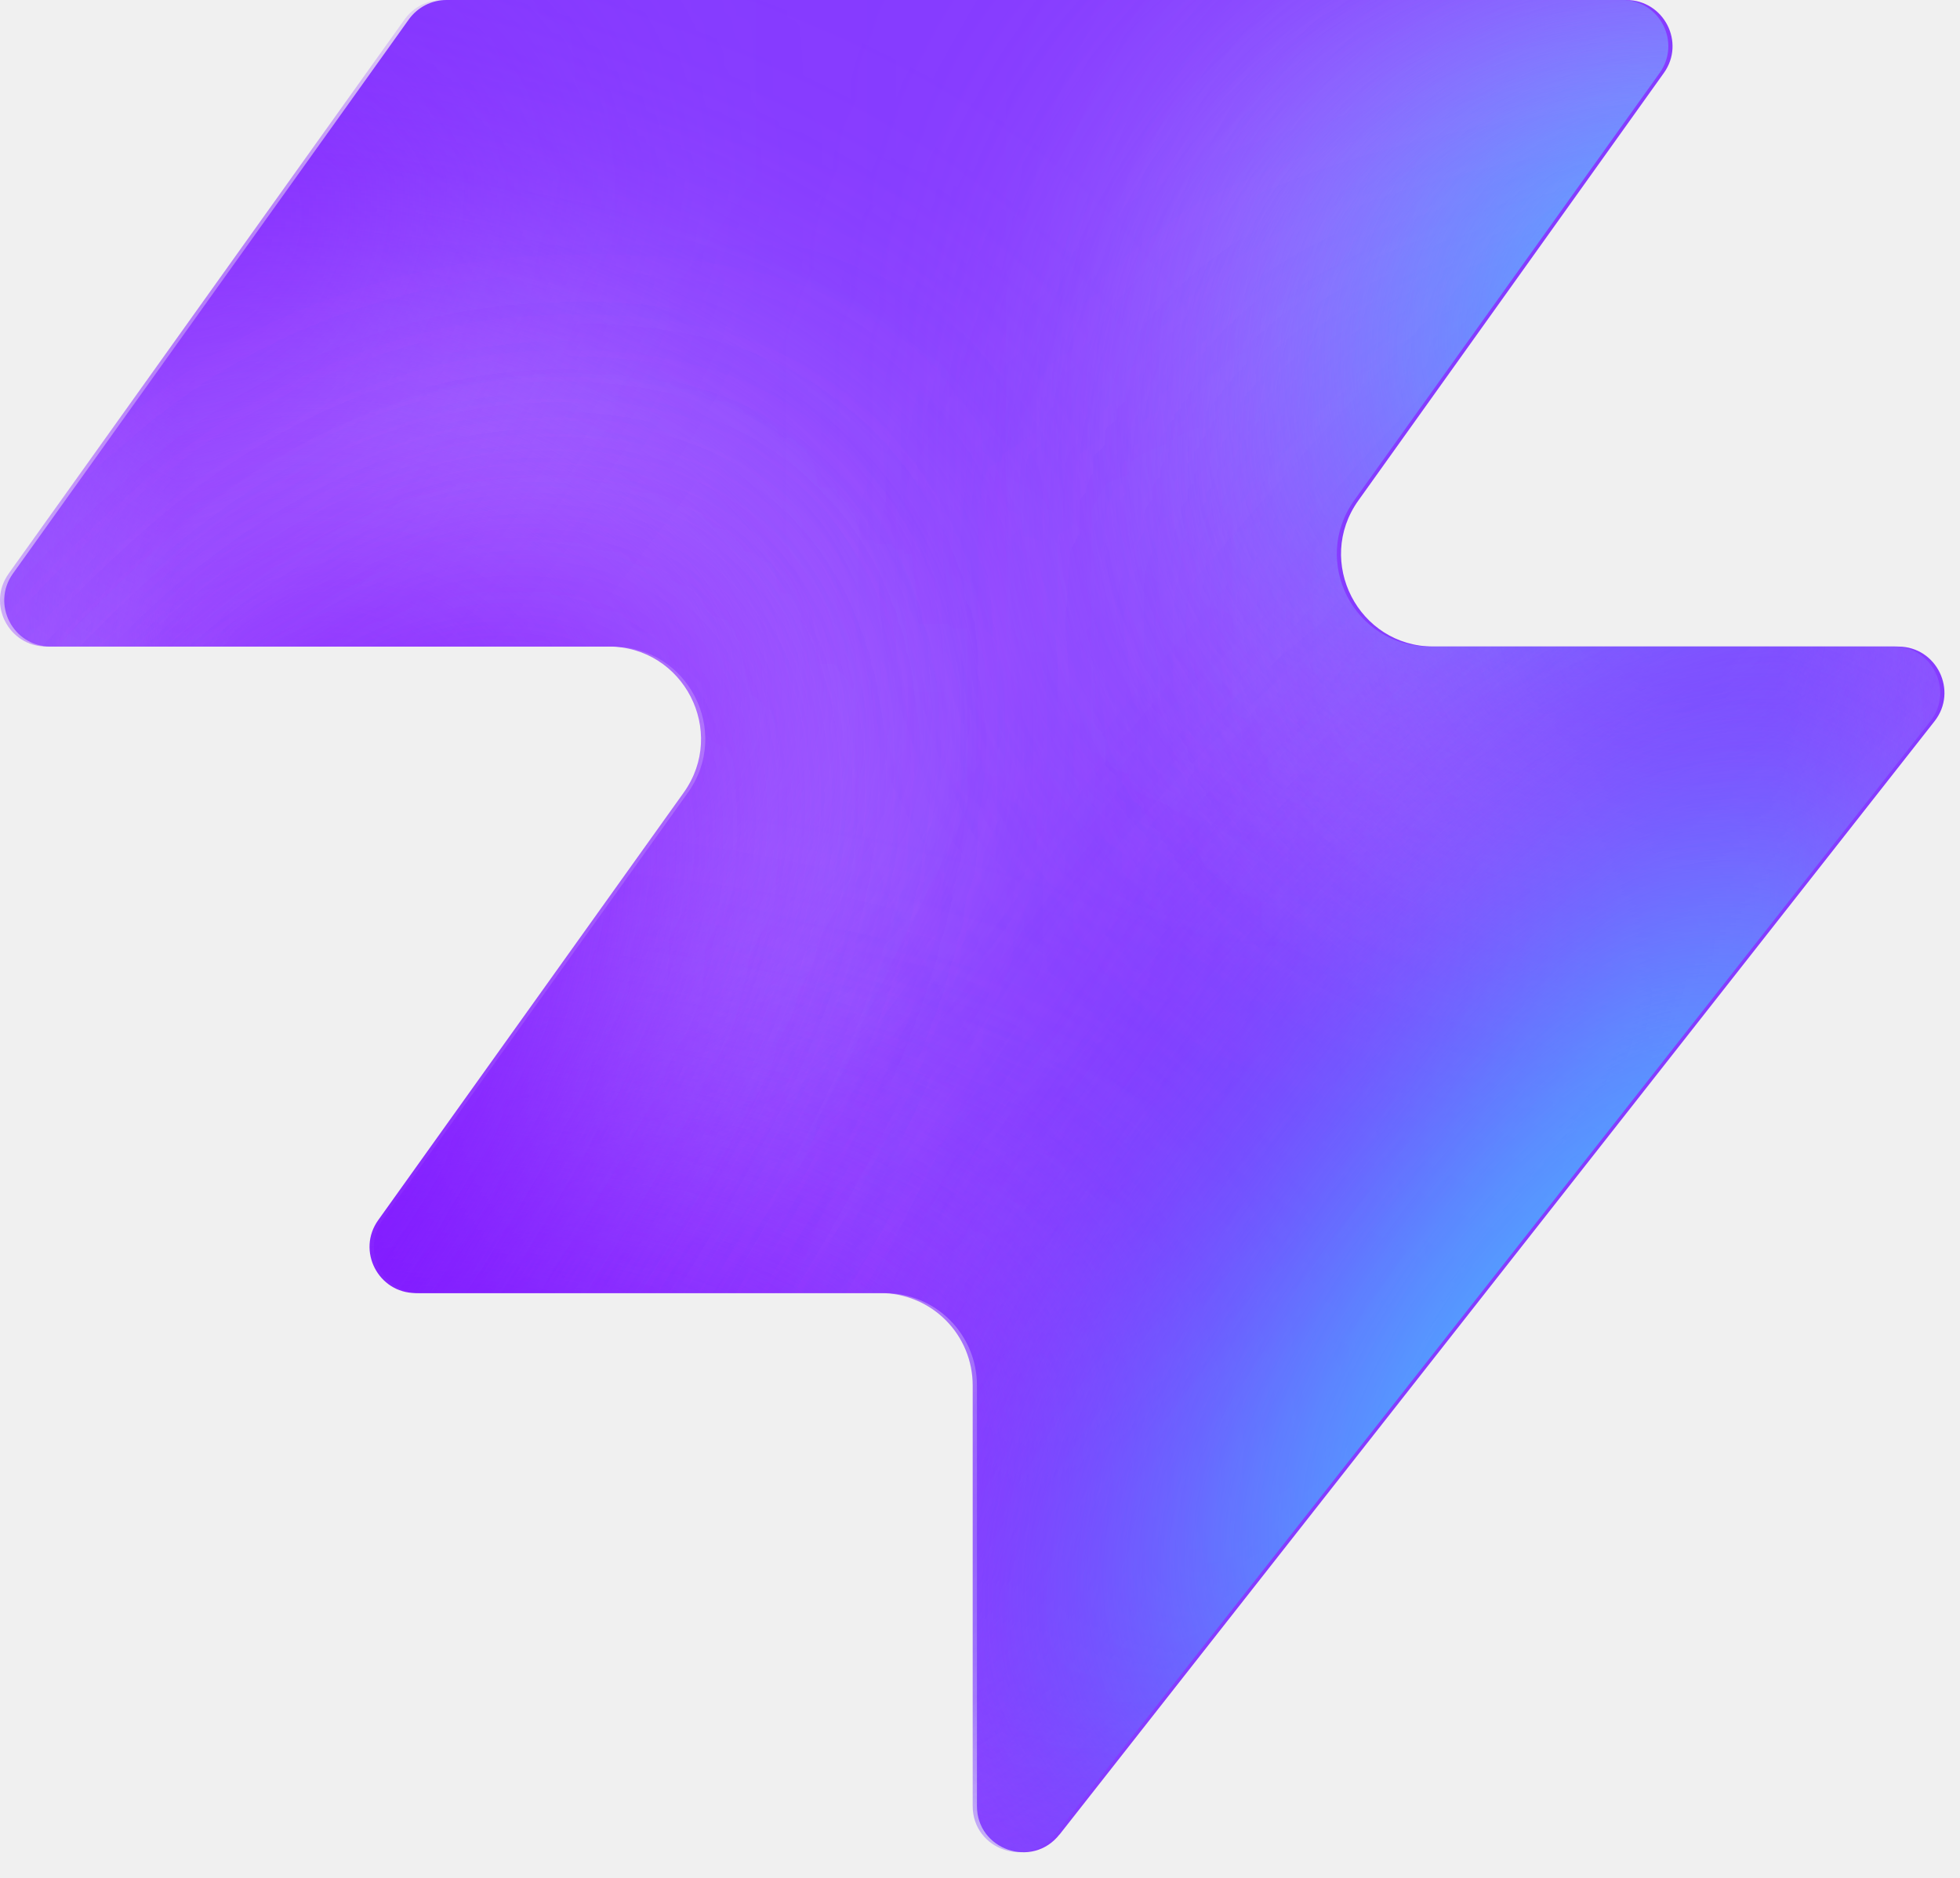
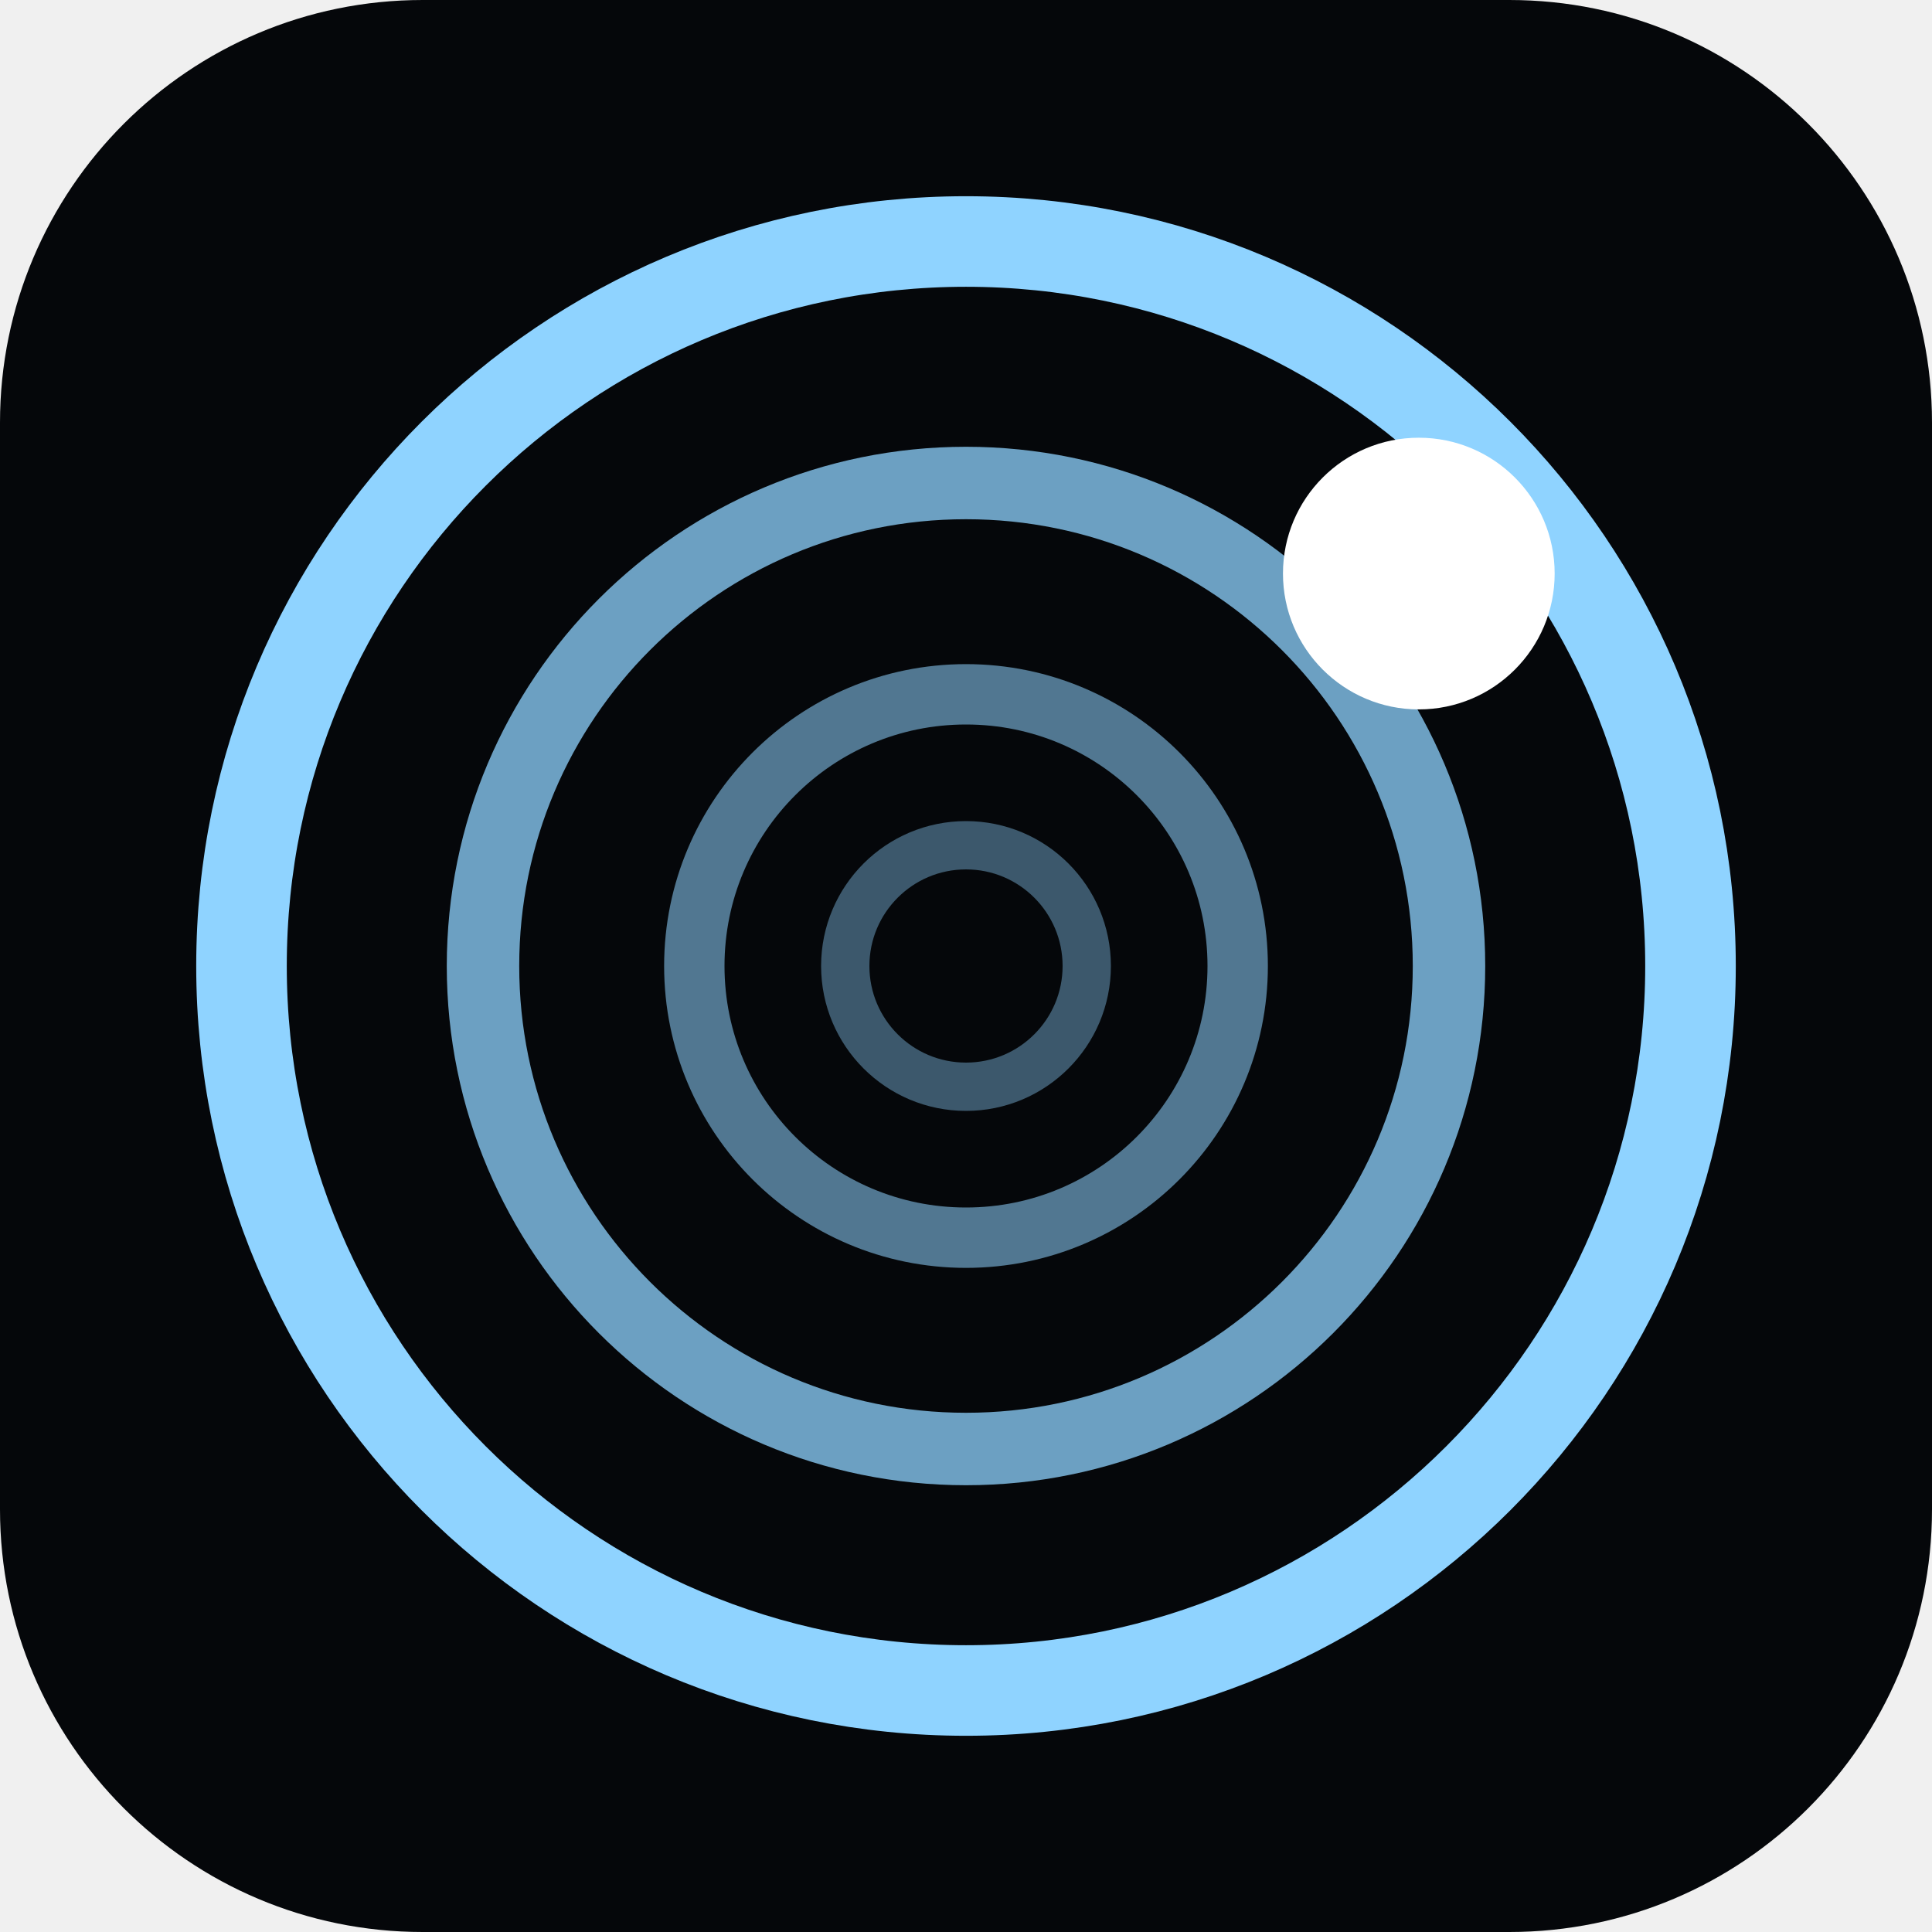
- <svg xmlns="http://www.w3.org/2000/svg" width="48" height="46" fill="none" viewBox="0 0 48 46">
-   <path fill="#863bff" d="M25.946 44.938c-.664.845-2.021.375-2.021-.698V33.937a2.26 2.26 0 0 0-2.262-2.262H10.287c-.92 0-1.456-1.04-.92-1.788l7.48-10.471c1.07-1.497 0-3.578-1.842-3.578H1.237c-.92 0-1.456-1.04-.92-1.788L10.013.474c.214-.297.556-.474.92-.474h28.894c.92 0 1.456 1.04.92 1.788l-7.48 10.471c-1.07 1.498 0 3.579 1.842 3.579h11.377c.943 0 1.473 1.088.89 1.83L25.947 44.94z" style="fill:#863bff;fill:color(display-p3 .525 .23 1);fill-opacity:1" />
-   <mask id="a" width="48" height="46" x="0" y="0" maskUnits="userSpaceOnUse" style="mask-type:alpha">
-     <path fill="#000" d="M25.842 44.938c-.664.844-2.021.375-2.021-.698V33.937a2.26 2.26 0 0 0-2.262-2.262H10.183c-.92 0-1.456-1.04-.92-1.788l7.48-10.471c1.07-1.498 0-3.579-1.842-3.579H1.133c-.92 0-1.456-1.04-.92-1.787L9.91.473c.214-.297.556-.474.92-.474h28.894c.92 0 1.456 1.04.92 1.788l-7.48 10.471c-1.07 1.498 0 3.578 1.842 3.578h11.377c.943 0 1.473 1.088.89 1.832L25.843 44.94z" style="fill:#000;fill-opacity:1" />
-   </mask>
-   <g mask="url(#a)">
-     <g filter="url(#b)">
-       <ellipse cx="5.508" cy="14.704" fill="#ede6ff" rx="5.508" ry="14.704" style="fill:#ede6ff;fill:color(display-p3 .927 .903 1);fill-opacity:1" transform="matrix(.00324 1 1 -.00324 -4.47 31.516)" />
-     </g>
-     <g filter="url(#c)">
-       <ellipse cx="10.399" cy="29.851" fill="#ede6ff" rx="10.399" ry="29.851" style="fill:#ede6ff;fill:color(display-p3 .927 .903 1);fill-opacity:1" transform="matrix(.00324 1 1 -.00324 -39.328 7.883)" />
-     </g>
-     <g filter="url(#d)">
-       <ellipse cx="5.508" cy="30.487" fill="#7e14ff" rx="5.508" ry="30.487" style="fill:#7e14ff;fill:color(display-p3 .492 .077 1);fill-opacity:1" transform="rotate(89.814 -25.913 -14.639)scale(1 -1)" />
-     </g>
-     <g filter="url(#e)">
-       <ellipse cx="5.508" cy="30.599" fill="#7e14ff" rx="5.508" ry="30.599" style="fill:#7e14ff;fill:color(display-p3 .492 .077 1);fill-opacity:1" transform="rotate(89.814 -32.644 -3.334)scale(1 -1)" />
-     </g>
-     <g filter="url(#f)">
-       <ellipse cx="5.508" cy="30.599" fill="#7e14ff" rx="5.508" ry="30.599" style="fill:#7e14ff;fill:color(display-p3 .492 .077 1);fill-opacity:1" transform="matrix(.00324 1 1 -.00324 -34.34 30.47)" />
-     </g>
-     <g filter="url(#g)">
-       <ellipse cx="14.072" cy="22.078" fill="#ede6ff" rx="14.072" ry="22.078" style="fill:#ede6ff;fill:color(display-p3 .927 .903 1);fill-opacity:1" transform="rotate(93.35 24.506 48.493)scale(-1 1)" />
-     </g>
-     <g filter="url(#h)">
-       <ellipse cx="3.47" cy="21.501" fill="#7e14ff" rx="3.47" ry="21.501" style="fill:#7e14ff;fill:color(display-p3 .492 .077 1);fill-opacity:1" transform="rotate(89.009 28.708 47.59)scale(-1 1)" />
-     </g>
-     <g filter="url(#i)">
-       <ellipse cx="3.47" cy="21.501" fill="#7e14ff" rx="3.47" ry="21.501" style="fill:#7e14ff;fill:color(display-p3 .492 .077 1);fill-opacity:1" transform="rotate(89.009 28.708 47.59)scale(-1 1)" />
-     </g>
-     <g filter="url(#j)">
-       <ellipse cx=".387" cy="8.972" fill="#7e14ff" rx="4.407" ry="29.108" style="fill:#7e14ff;fill:color(display-p3 .492 .077 1);fill-opacity:1" transform="rotate(39.51 .387 8.972)" />
-     </g>
-     <g filter="url(#k)">
-       <ellipse cx="47.523" cy="-6.092" fill="#7e14ff" rx="4.407" ry="29.108" style="fill:#7e14ff;fill:color(display-p3 .492 .077 1);fill-opacity:1" transform="rotate(37.892 47.523 -6.092)" />
-     </g>
-     <g filter="url(#l)">
-       <ellipse cx="41.412" cy="6.333" fill="#47bfff" rx="5.971" ry="9.665" style="fill:#47bfff;fill:color(display-p3 .28 .748 1);fill-opacity:1" transform="rotate(37.892 41.412 6.333)" />
-     </g>
-     <g filter="url(#m)">
-       <ellipse cx="-1.879" cy="38.332" fill="#7e14ff" rx="4.407" ry="29.108" style="fill:#7e14ff;fill:color(display-p3 .492 .077 1);fill-opacity:1" transform="rotate(37.892 -1.88 38.332)" />
-     </g>
-     <g filter="url(#n)">
-       <ellipse cx="-1.879" cy="38.332" fill="#7e14ff" rx="4.407" ry="29.108" style="fill:#7e14ff;fill:color(display-p3 .492 .077 1);fill-opacity:1" transform="rotate(37.892 -1.88 38.332)" />
-     </g>
-     <g filter="url(#o)">
-       <ellipse cx="35.651" cy="29.907" fill="#7e14ff" rx="4.407" ry="29.108" style="fill:#7e14ff;fill:color(display-p3 .492 .077 1);fill-opacity:1" transform="rotate(37.892 35.651 29.907)" />
-     </g>
-     <g filter="url(#p)">
-       <ellipse cx="38.418" cy="32.4" fill="#47bfff" rx="5.971" ry="15.297" style="fill:#47bfff;fill:color(display-p3 .28 .748 1);fill-opacity:1" transform="rotate(37.892 38.418 32.4)" />
-     </g>
+ <svg xmlns="http://www.w3.org/2000/svg" viewBox="0 0 64 64">
+   <rect width="64" height="64" rx="14" fill="#05070a" />
+   <g fill="none" stroke="#8fd3ff" stroke-linecap="round">
+     <circle cx="32" cy="32" r="24" stroke-width="3" />
+     <circle cx="32" cy="32" r="16" stroke-width="2.4" opacity=".75" />
+     <circle cx="32" cy="32" r="9" stroke-width="2" opacity=".55" />
+     <circle cx="32" cy="32" r="4" stroke-width="1.6" opacity=".4" />
  </g>
-   <defs>
-     <filter id="b" width="60.045" height="41.654" x="-19.77" y="16.149" color-interpolation-filters="sRGB" filterUnits="userSpaceOnUse">
-       <feFlood flood-opacity="0" result="BackgroundImageFix" />
-       <feBlend in="SourceGraphic" in2="BackgroundImageFix" result="shape" />
-       <feGaussianBlur result="effect1_foregroundBlur_2002_17158" stdDeviation="7.659" />
-     </filter>
-     <filter id="c" width="90.34" height="51.437" x="-54.613" y="-7.533" color-interpolation-filters="sRGB" filterUnits="userSpaceOnUse">
-       <feFlood flood-opacity="0" result="BackgroundImageFix" />
-       <feBlend in="SourceGraphic" in2="BackgroundImageFix" result="shape" />
-       <feGaussianBlur result="effect1_foregroundBlur_2002_17158" stdDeviation="7.659" />
-     </filter>
-     <filter id="d" width="79.355" height="29.4" x="-49.64" y="2.03" color-interpolation-filters="sRGB" filterUnits="userSpaceOnUse">
-       <feFlood flood-opacity="0" result="BackgroundImageFix" />
-       <feBlend in="SourceGraphic" in2="BackgroundImageFix" result="shape" />
-       <feGaussianBlur result="effect1_foregroundBlur_2002_17158" stdDeviation="4.596" />
-     </filter>
-     <filter id="e" width="79.579" height="29.4" x="-45.045" y="20.029" color-interpolation-filters="sRGB" filterUnits="userSpaceOnUse">
-       <feFlood flood-opacity="0" result="BackgroundImageFix" />
-       <feBlend in="SourceGraphic" in2="BackgroundImageFix" result="shape" />
-       <feGaussianBlur result="effect1_foregroundBlur_2002_17158" stdDeviation="4.596" />
-     </filter>
-     <filter id="f" width="79.579" height="29.4" x="-43.513" y="21.178" color-interpolation-filters="sRGB" filterUnits="userSpaceOnUse">
-       <feFlood flood-opacity="0" result="BackgroundImageFix" />
-       <feBlend in="SourceGraphic" in2="BackgroundImageFix" result="shape" />
-       <feGaussianBlur result="effect1_foregroundBlur_2002_17158" stdDeviation="4.596" />
-     </filter>
-     <filter id="g" width="74.749" height="58.852" x="15.756" y="-17.901" color-interpolation-filters="sRGB" filterUnits="userSpaceOnUse">
-       <feFlood flood-opacity="0" result="BackgroundImageFix" />
-       <feBlend in="SourceGraphic" in2="BackgroundImageFix" result="shape" />
-       <feGaussianBlur result="effect1_foregroundBlur_2002_17158" stdDeviation="7.659" />
-     </filter>
-     <filter id="h" width="61.377" height="25.362" x="23.548" y="2.284" color-interpolation-filters="sRGB" filterUnits="userSpaceOnUse">
-       <feFlood flood-opacity="0" result="BackgroundImageFix" />
-       <feBlend in="SourceGraphic" in2="BackgroundImageFix" result="shape" />
-       <feGaussianBlur result="effect1_foregroundBlur_2002_17158" stdDeviation="4.596" />
-     </filter>
-     <filter id="i" width="61.377" height="25.362" x="23.548" y="2.284" color-interpolation-filters="sRGB" filterUnits="userSpaceOnUse">
-       <feFlood flood-opacity="0" result="BackgroundImageFix" />
-       <feBlend in="SourceGraphic" in2="BackgroundImageFix" result="shape" />
-       <feGaussianBlur result="effect1_foregroundBlur_2002_17158" stdDeviation="4.596" />
-     </filter>
-     <filter id="j" width="56.045" height="63.649" x="-27.636" y="-22.853" color-interpolation-filters="sRGB" filterUnits="userSpaceOnUse">
-       <feFlood flood-opacity="0" result="BackgroundImageFix" />
-       <feBlend in="SourceGraphic" in2="BackgroundImageFix" result="shape" />
-       <feGaussianBlur result="effect1_foregroundBlur_2002_17158" stdDeviation="4.596" />
-     </filter>
-     <filter id="k" width="54.814" height="64.646" x="20.116" y="-38.415" color-interpolation-filters="sRGB" filterUnits="userSpaceOnUse">
-       <feFlood flood-opacity="0" result="BackgroundImageFix" />
-       <feBlend in="SourceGraphic" in2="BackgroundImageFix" result="shape" />
-       <feGaussianBlur result="effect1_foregroundBlur_2002_17158" stdDeviation="4.596" />
-     </filter>
-     <filter id="l" width="33.541" height="35.313" x="24.641" y="-11.323" color-interpolation-filters="sRGB" filterUnits="userSpaceOnUse">
-       <feFlood flood-opacity="0" result="BackgroundImageFix" />
-       <feBlend in="SourceGraphic" in2="BackgroundImageFix" result="shape" />
-       <feGaussianBlur result="effect1_foregroundBlur_2002_17158" stdDeviation="4.596" />
-     </filter>
-     <filter id="m" width="54.814" height="64.646" x="-29.286" y="6.009" color-interpolation-filters="sRGB" filterUnits="userSpaceOnUse">
-       <feFlood flood-opacity="0" result="BackgroundImageFix" />
-       <feBlend in="SourceGraphic" in2="BackgroundImageFix" result="shape" />
-       <feGaussianBlur result="effect1_foregroundBlur_2002_17158" stdDeviation="4.596" />
-     </filter>
-     <filter id="n" width="54.814" height="64.646" x="-29.286" y="6.009" color-interpolation-filters="sRGB" filterUnits="userSpaceOnUse">
-       <feFlood flood-opacity="0" result="BackgroundImageFix" />
-       <feBlend in="SourceGraphic" in2="BackgroundImageFix" result="shape" />
-       <feGaussianBlur result="effect1_foregroundBlur_2002_17158" stdDeviation="4.596" />
-     </filter>
-     <filter id="o" width="54.814" height="64.646" x="8.244" y="-2.416" color-interpolation-filters="sRGB" filterUnits="userSpaceOnUse">
-       <feFlood flood-opacity="0" result="BackgroundImageFix" />
-       <feBlend in="SourceGraphic" in2="BackgroundImageFix" result="shape" />
-       <feGaussianBlur result="effect1_foregroundBlur_2002_17158" stdDeviation="4.596" />
-     </filter>
-     <filter id="p" width="39.409" height="43.623" x="18.713" y="10.588" color-interpolation-filters="sRGB" filterUnits="userSpaceOnUse">
-       <feFlood flood-opacity="0" result="BackgroundImageFix" />
-       <feBlend in="SourceGraphic" in2="BackgroundImageFix" result="shape" />
-       <feGaussianBlur result="effect1_foregroundBlur_2002_17158" stdDeviation="4.596" />
-     </filter>
-   </defs>
+   <circle cx="47" cy="19" r="4.5" fill="#ffffff" />
</svg>
